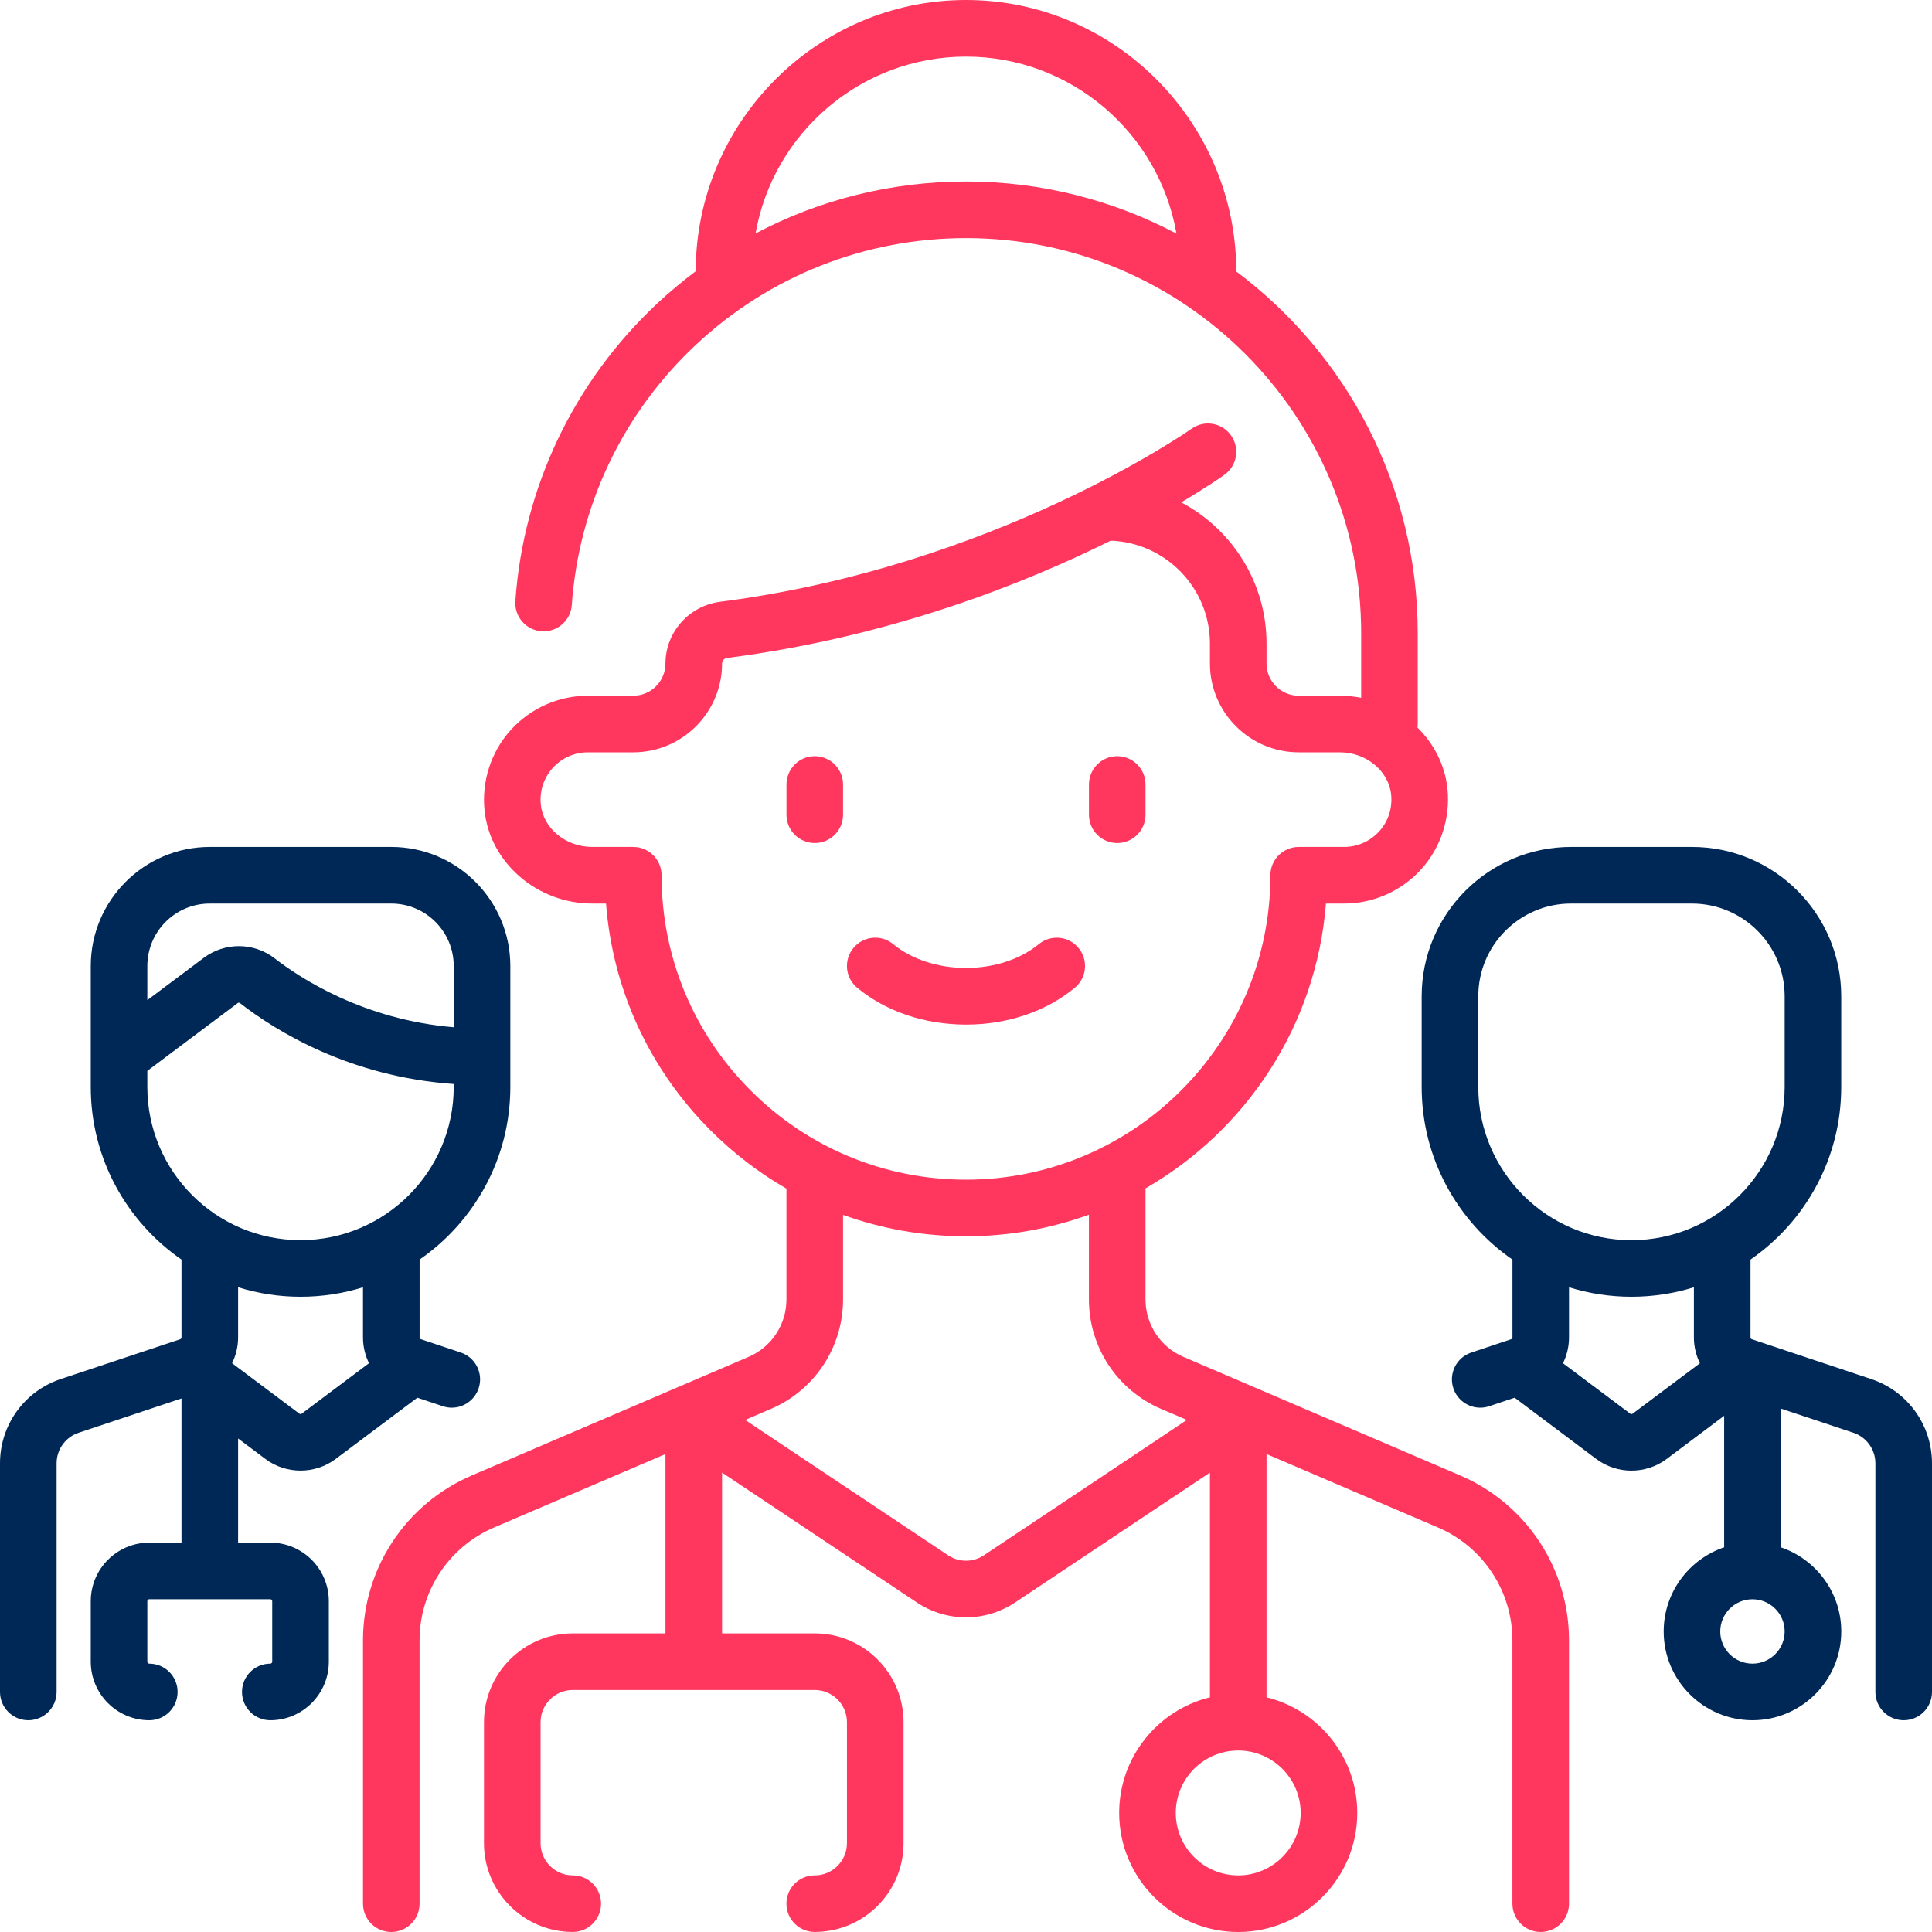
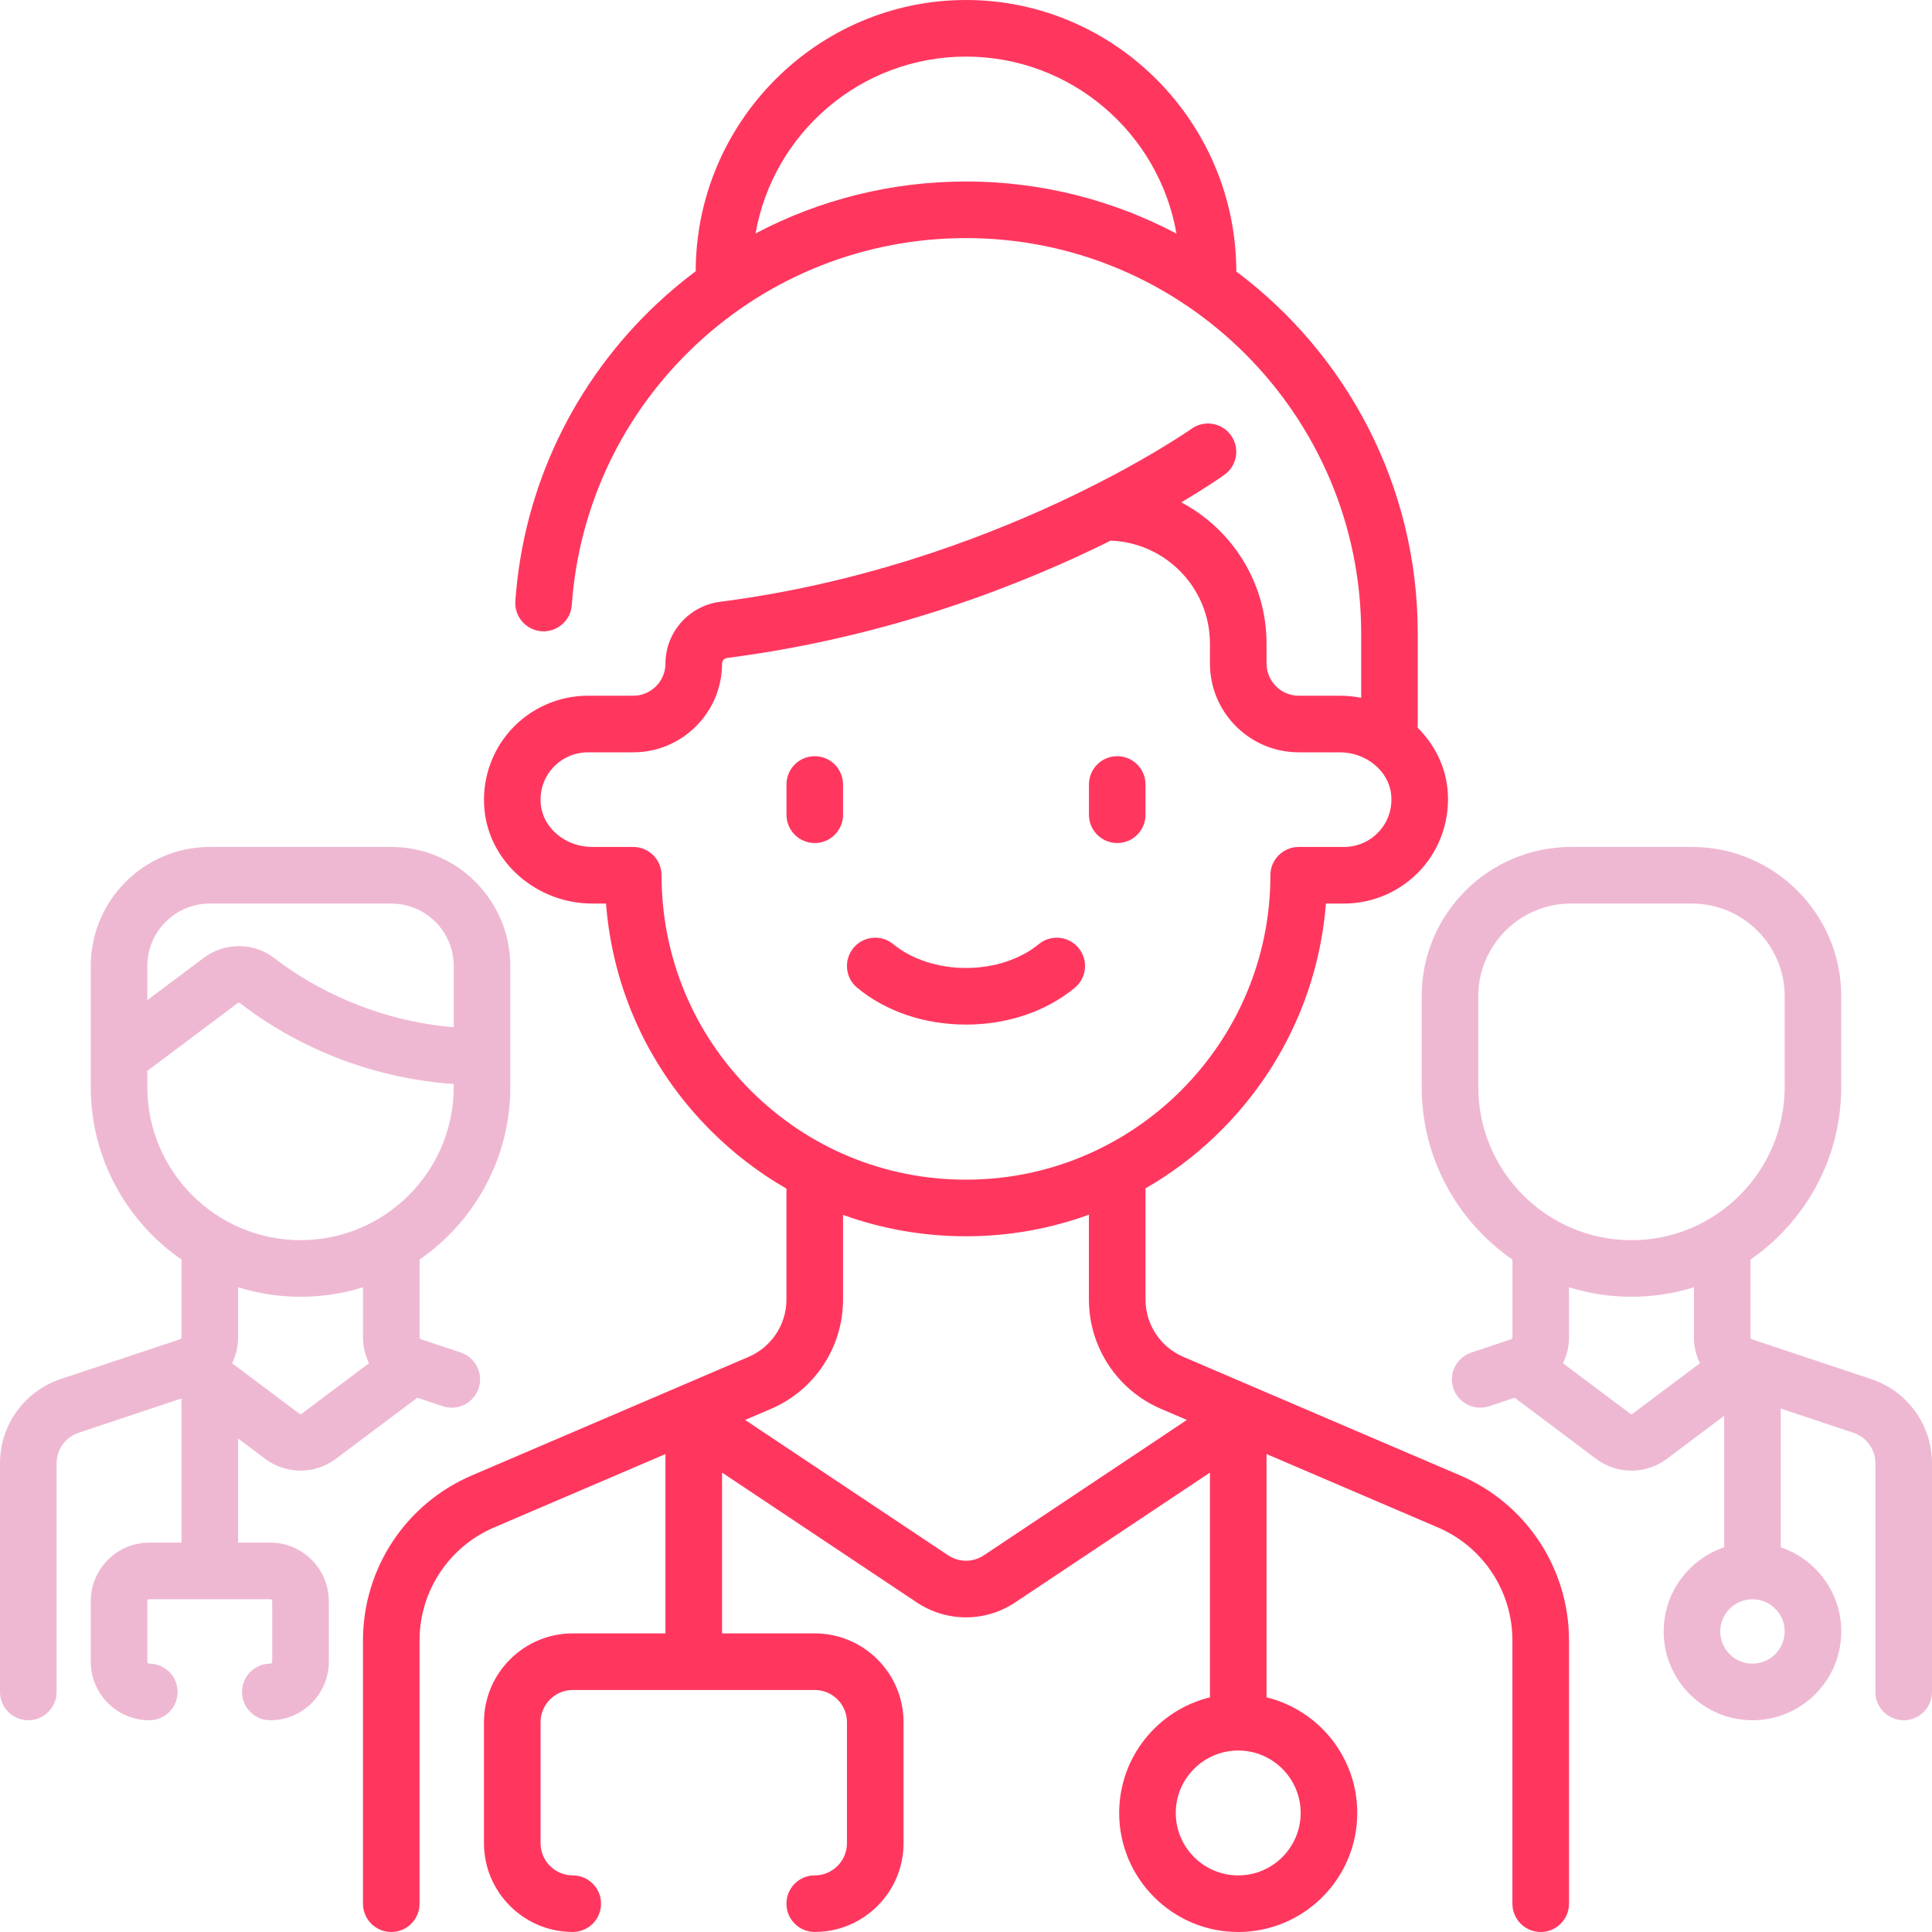
<svg xmlns="http://www.w3.org/2000/svg" width="50" height="50" viewBox="0 0 50 50" fill="none">
  <path d="M37.788 38.184L30.626 35.116C30.031 34.861 29.646 34.278 29.646 33.631V30.755C32.251 29.256 34.069 26.537 34.315 23.384H34.785C35.544 23.384 36.27 23.061 36.78 22.498C37.288 21.936 37.537 21.178 37.461 20.419C37.399 19.805 37.112 19.251 36.685 18.829C36.689 18.799 36.691 18.769 36.691 18.737V16.389C36.691 12.563 34.844 9.16 31.995 7.026C31.994 3.17 28.856 0 25 0C21.145 0 18.009 3.166 18.005 7.02C17.661 7.277 17.33 7.554 17.013 7.85C14.85 9.874 13.545 12.61 13.337 15.555C13.309 15.958 13.613 16.308 14.016 16.337C14.418 16.365 14.77 16.061 14.798 15.658C14.98 13.083 16.122 10.69 18.014 8.92C19.914 7.141 22.395 6.162 25 6.162C30.639 6.162 35.227 10.75 35.227 16.389V18.059C35.047 18.024 34.862 18.005 34.673 18.005H33.611C33.151 18.005 32.778 17.631 32.778 17.172V16.655C32.778 15.072 31.882 13.694 30.57 13.001C31.244 12.601 31.632 12.328 31.688 12.288C32.017 12.053 32.093 11.596 31.858 11.267C31.623 10.938 31.166 10.861 30.837 11.096C30.787 11.131 25.764 14.659 18.637 15.574C17.83 15.678 17.222 16.363 17.222 17.172C17.222 17.631 16.848 18.005 16.389 18.005H15.214C14.456 18.005 13.729 18.328 13.22 18.89C12.711 19.453 12.463 20.21 12.539 20.969C12.674 22.323 13.899 23.384 15.326 23.384H15.684C15.855 25.604 16.802 27.667 18.393 29.258C18.986 29.851 19.645 30.354 20.353 30.762V33.631C20.353 34.278 19.968 34.861 19.373 35.116L12.211 38.184C10.499 38.917 9.394 40.593 9.394 42.455V49.267C9.394 49.672 9.721 50 10.126 50C10.531 50 10.858 49.672 10.858 49.267V42.455C10.858 41.18 11.616 40.032 12.788 39.53L17.222 37.631V42.272H14.823C13.556 42.272 12.525 43.303 12.525 44.57V47.702C12.525 48.969 13.556 49.999 14.823 49.999C15.228 49.999 15.555 49.672 15.555 49.267C15.555 48.862 15.228 48.535 14.823 48.535C14.364 48.535 13.99 48.161 13.99 47.702V44.57C13.99 44.111 14.364 43.737 14.823 43.737H21.085C21.545 43.737 21.919 44.111 21.919 44.57V47.702C21.919 48.161 21.545 48.535 21.085 48.535C20.681 48.535 20.353 48.862 20.353 49.267C20.353 49.672 20.681 49.999 21.085 49.999C22.353 49.999 23.384 48.969 23.384 47.702V44.57C23.384 43.303 22.353 42.272 21.085 42.272H18.687V38.111L23.725 41.47C24.112 41.728 24.556 41.857 25 41.857C25.444 41.857 25.887 41.728 26.275 41.469L31.313 38.111V43.927C29.966 44.256 28.964 45.472 28.964 46.919C28.964 48.617 30.346 50 32.045 50C33.744 50 35.126 48.618 35.126 46.919C35.126 45.472 34.124 44.256 32.778 43.927V37.631L37.212 39.53C38.384 40.032 39.141 41.18 39.141 42.455V49.267C39.141 49.672 39.469 50 39.873 50C40.278 50 40.606 49.672 40.606 49.267V42.455C40.606 40.593 39.5 38.917 37.788 38.184ZM19.554 6.041C20.008 3.445 22.276 1.465 25 1.465C27.725 1.465 29.995 3.448 30.447 6.046C28.819 5.186 26.965 4.697 25 4.697C23.079 4.697 21.217 5.164 19.554 6.041ZM17.121 22.651C17.121 22.457 17.044 22.271 16.907 22.134C16.769 21.996 16.583 21.919 16.389 21.919L15.326 21.919C14.642 21.919 14.058 21.438 13.996 20.823C13.961 20.47 14.071 20.133 14.306 19.873C14.538 19.617 14.869 19.47 15.214 19.47H16.389C17.656 19.47 18.687 18.439 18.687 17.169C18.687 17.097 18.744 17.037 18.824 17.027C23.018 16.488 26.473 15.121 28.744 13.992C30.169 14.043 31.313 15.218 31.313 16.655V17.172C31.313 18.439 32.343 19.47 33.611 19.47H34.673C35.357 19.47 35.941 19.951 36.003 20.566C36.038 20.918 35.928 21.256 35.693 21.516C35.461 21.772 35.13 21.919 34.785 21.919L33.611 21.919C33.206 21.919 32.878 22.247 32.878 22.651C32.878 26.996 29.344 30.53 25 30.53C22.895 30.53 20.917 29.71 19.429 28.223C17.941 26.734 17.121 24.756 17.121 22.651ZM25.462 40.251C25.181 40.438 24.818 40.438 24.537 40.251L19.284 36.748L19.95 36.463C21.085 35.977 21.818 34.865 21.818 33.631V31.441C22.825 31.805 23.898 31.995 25 31.995C26.116 31.995 27.188 31.797 28.181 31.436V33.631C28.181 34.865 28.915 35.977 30.049 36.463L30.716 36.748L25.462 40.251ZM33.661 46.919C33.661 47.81 32.936 48.535 32.045 48.535C31.154 48.535 30.429 47.81 30.429 46.919C30.429 46.028 31.154 45.303 32.045 45.303C32.936 45.303 33.661 46.028 33.661 46.919Z" fill="#FF375F" />
  <path d="M21.086 19.57C20.681 19.57 20.354 19.898 20.354 20.303V21.085C20.354 21.49 20.681 21.818 21.086 21.818C21.491 21.818 21.818 21.49 21.818 21.085V20.303C21.818 19.898 21.491 19.57 21.086 19.57Z" fill="#FF375F" />
  <path d="M28.914 21.818C29.319 21.818 29.646 21.49 29.646 21.085V20.303C29.646 19.898 29.319 19.57 28.914 19.57C28.509 19.57 28.182 19.898 28.182 20.303V21.085C28.182 21.49 28.509 21.818 28.914 21.818Z" fill="#FF375F" />
  <path d="M27.913 24.534C27.656 24.222 27.195 24.178 26.883 24.435C26.408 24.826 25.722 25.051 25 25.051C24.278 25.051 23.592 24.826 23.117 24.435C22.805 24.177 22.343 24.222 22.086 24.534C21.829 24.846 21.873 25.308 22.186 25.565C22.929 26.178 23.928 26.516 25 26.516C26.071 26.516 27.071 26.178 27.814 25.565C28.126 25.308 28.171 24.846 27.913 24.534Z" fill="#FF375F" />
-   <path d="M48.429 35.691L45.338 34.66C45.317 34.653 45.303 34.634 45.303 34.612V32.598C46.721 31.617 47.651 29.981 47.651 28.131V25.782C47.651 23.652 45.918 21.919 43.788 21.919H40.657C38.526 21.919 36.793 23.652 36.793 25.782V28.131C36.793 29.981 37.724 31.618 39.142 32.598V34.612C39.142 34.634 39.127 34.653 39.107 34.66L38.077 35.004C37.693 35.132 37.485 35.546 37.613 35.93C37.716 36.237 38.002 36.431 38.308 36.431C38.385 36.431 38.463 36.419 38.54 36.393L39.199 36.173L41.313 37.759C41.581 37.959 41.901 38.06 42.222 38.06C42.543 38.06 42.864 37.959 43.132 37.759L44.621 36.641V40.044C43.712 40.351 43.056 41.211 43.056 42.222C43.056 43.489 44.087 44.52 45.354 44.52C46.621 44.52 47.652 43.489 47.652 42.222C47.652 41.211 46.995 40.351 46.086 40.044V36.454L47.966 37.08C48.306 37.194 48.535 37.511 48.535 37.871V43.788C48.535 44.192 48.863 44.52 49.268 44.52C49.672 44.52 50 44.192 50 43.788V37.871C50 36.88 49.368 36.004 48.429 35.691ZM38.258 28.131V25.782C38.258 24.46 39.334 23.384 40.656 23.384H43.788C45.11 23.384 46.187 24.46 46.187 25.782V28.131C46.187 30.317 44.408 32.096 42.222 32.096C40.036 32.096 38.258 30.317 38.258 28.131ZM42.252 36.587C42.234 36.6 42.21 36.6 42.192 36.587L40.45 35.281C40.55 35.077 40.606 34.85 40.606 34.612V33.315C41.117 33.474 41.66 33.56 42.222 33.56C42.785 33.56 43.327 33.474 43.838 33.315V34.612C43.838 34.85 43.894 35.077 43.994 35.281L42.252 36.587ZM45.353 43.055C44.894 43.055 44.52 42.681 44.52 42.222C44.52 41.763 44.894 41.389 45.353 41.389C45.813 41.389 46.187 41.763 46.187 42.222C46.187 42.681 45.813 43.055 45.353 43.055Z" fill="#002856" />
-   <path d="M6.869 37.758C7.136 37.959 7.457 38.059 7.778 38.059C8.099 38.059 8.419 37.959 8.687 37.758L10.801 36.173L11.46 36.393C11.537 36.419 11.615 36.431 11.692 36.431C11.999 36.431 12.284 36.237 12.387 35.929C12.515 35.546 12.307 35.131 11.924 35.003L10.893 34.66C10.873 34.653 10.859 34.633 10.859 34.612V32.598C12.276 31.617 13.207 29.981 13.207 28.131V25C13.207 23.301 11.825 21.919 10.126 21.919H5.429C3.731 21.919 2.349 23.301 2.349 25V28.131C2.349 29.981 3.279 31.617 4.697 32.598V34.612C4.697 34.634 4.683 34.653 4.662 34.66L1.571 35.69C0.632 36.003 0 36.879 0 37.87V43.787C0 44.192 0.328 44.52 0.732 44.52C1.137 44.52 1.465 44.192 1.465 43.787V37.87C1.465 37.511 1.694 37.193 2.035 37.08L4.697 36.192V39.923H3.864C3.028 39.923 2.349 40.603 2.349 41.439V43.004C2.349 43.84 3.028 44.52 3.864 44.52C4.268 44.52 4.596 44.192 4.596 43.787C4.596 43.383 4.268 43.055 3.864 43.055C3.836 43.055 3.813 43.032 3.813 43.004V41.439C3.813 41.411 3.836 41.388 3.864 41.388H6.995C7.023 41.388 7.045 41.411 7.045 41.439V43.004C7.045 43.032 7.023 43.055 6.995 43.055C6.59 43.055 6.263 43.383 6.263 43.787C6.263 44.192 6.59 44.52 6.995 44.52C7.831 44.52 8.51 43.84 8.51 43.004V41.439C8.51 40.603 7.831 39.923 6.995 39.923H6.162V37.228L6.869 37.758ZM5.429 23.384H10.126C11.018 23.384 11.742 24.108 11.742 25V26.585C9.393 26.389 7.746 25.298 7.109 24.803C6.573 24.386 5.817 24.38 5.273 24.789L3.813 25.883V25C3.813 24.108 4.538 23.384 5.429 23.384ZM3.813 28.131V27.714L6.152 25.96C6.163 25.952 6.186 25.941 6.21 25.96C7.146 26.687 9.053 27.867 11.742 28.054V28.131C11.742 30.317 9.964 32.095 7.778 32.095C5.592 32.095 3.813 30.317 3.813 28.131ZM7.778 33.56C8.34 33.56 8.883 33.474 9.394 33.315V34.612C9.394 34.85 9.45 35.077 9.55 35.28L7.808 36.586C7.79 36.6 7.765 36.6 7.748 36.586L6.006 35.28C6.106 35.077 6.162 34.85 6.162 34.612V33.314C6.672 33.474 7.215 33.56 7.778 33.56Z" fill="#002856" />
+   <path d="M48.429 35.691L45.338 34.66C45.317 34.653 45.303 34.634 45.303 34.612V32.598C46.721 31.617 47.651 29.981 47.651 28.131V25.782C47.651 23.652 45.918 21.919 43.788 21.919H40.657C38.526 21.919 36.793 23.652 36.793 25.782V28.131C36.793 29.981 37.724 31.618 39.142 32.598V34.612C39.142 34.634 39.127 34.653 39.107 34.66L38.077 35.004C37.693 35.132 37.485 35.546 37.613 35.93C37.716 36.237 38.002 36.431 38.308 36.431C38.385 36.431 38.463 36.419 38.54 36.393L39.199 36.173L41.313 37.759C41.581 37.959 41.901 38.06 42.222 38.06C42.543 38.06 42.864 37.959 43.132 37.759L44.621 36.641V40.044C43.712 40.351 43.056 41.211 43.056 42.222C43.056 43.489 44.087 44.52 45.354 44.52C46.621 44.52 47.652 43.489 47.652 42.222C47.652 41.211 46.995 40.351 46.086 40.044V36.454L47.966 37.08C48.306 37.194 48.535 37.511 48.535 37.871V43.788C48.535 44.192 48.863 44.52 49.268 44.52C49.672 44.52 50 44.192 50 43.788V37.871C50 36.88 49.368 36.004 48.429 35.691ZM38.258 28.131V25.782C38.258 24.46 39.334 23.384 40.656 23.384H43.788C45.11 23.384 46.187 24.46 46.187 25.782V28.131C46.187 30.317 44.408 32.096 42.222 32.096C40.036 32.096 38.258 30.317 38.258 28.131ZM42.252 36.587C42.234 36.6 42.21 36.6 42.192 36.587L40.45 35.281C40.55 35.077 40.606 34.85 40.606 34.612V33.315C41.117 33.474 41.66 33.56 42.222 33.56C42.785 33.56 43.327 33.474 43.838 33.315V34.612C43.838 34.85 43.894 35.077 43.994 35.281L42.252 36.587ZM45.353 43.055C44.894 43.055 44.52 42.681 44.52 42.222C44.52 41.763 44.894 41.389 45.353 41.389C45.813 41.389 46.187 41.763 46.187 42.222C46.187 42.681 45.813 43.055 45.353 43.055Z" fill="#eeb8d3" />
+   <path d="M6.869 37.758C7.136 37.959 7.457 38.059 7.778 38.059C8.099 38.059 8.419 37.959 8.687 37.758L10.801 36.173L11.46 36.393C11.537 36.419 11.615 36.431 11.692 36.431C11.999 36.431 12.284 36.237 12.387 35.929C12.515 35.546 12.307 35.131 11.924 35.003L10.893 34.66C10.873 34.653 10.859 34.633 10.859 34.612V32.598C12.276 31.617 13.207 29.981 13.207 28.131V25C13.207 23.301 11.825 21.919 10.126 21.919H5.429C3.731 21.919 2.349 23.301 2.349 25V28.131C2.349 29.981 3.279 31.617 4.697 32.598V34.612C4.697 34.634 4.683 34.653 4.662 34.66L1.571 35.69C0.632 36.003 0 36.879 0 37.87V43.787C0 44.192 0.328 44.52 0.732 44.52C1.137 44.52 1.465 44.192 1.465 43.787V37.87C1.465 37.511 1.694 37.193 2.035 37.08L4.697 36.192V39.923H3.864C3.028 39.923 2.349 40.603 2.349 41.439V43.004C2.349 43.84 3.028 44.52 3.864 44.52C4.268 44.52 4.596 44.192 4.596 43.787C4.596 43.383 4.268 43.055 3.864 43.055C3.836 43.055 3.813 43.032 3.813 43.004V41.439C3.813 41.411 3.836 41.388 3.864 41.388H6.995C7.023 41.388 7.045 41.411 7.045 41.439V43.004C7.045 43.032 7.023 43.055 6.995 43.055C6.59 43.055 6.263 43.383 6.263 43.787C6.263 44.192 6.59 44.52 6.995 44.52C7.831 44.52 8.51 43.84 8.51 43.004V41.439C8.51 40.603 7.831 39.923 6.995 39.923H6.162V37.228L6.869 37.758ZM5.429 23.384H10.126C11.018 23.384 11.742 24.108 11.742 25V26.585C9.393 26.389 7.746 25.298 7.109 24.803C6.573 24.386 5.817 24.38 5.273 24.789L3.813 25.883V25C3.813 24.108 4.538 23.384 5.429 23.384ZM3.813 28.131V27.714L6.152 25.96C6.163 25.952 6.186 25.941 6.21 25.96C7.146 26.687 9.053 27.867 11.742 28.054V28.131C11.742 30.317 9.964 32.095 7.778 32.095C5.592 32.095 3.813 30.317 3.813 28.131ZM7.778 33.56C8.34 33.56 8.883 33.474 9.394 33.315V34.612C9.394 34.85 9.45 35.077 9.55 35.28L7.808 36.586C7.79 36.6 7.765 36.6 7.748 36.586L6.006 35.28C6.106 35.077 6.162 34.85 6.162 34.612V33.314C6.672 33.474 7.215 33.56 7.778 33.56Z" fill="#eeb8d3" />
</svg>
